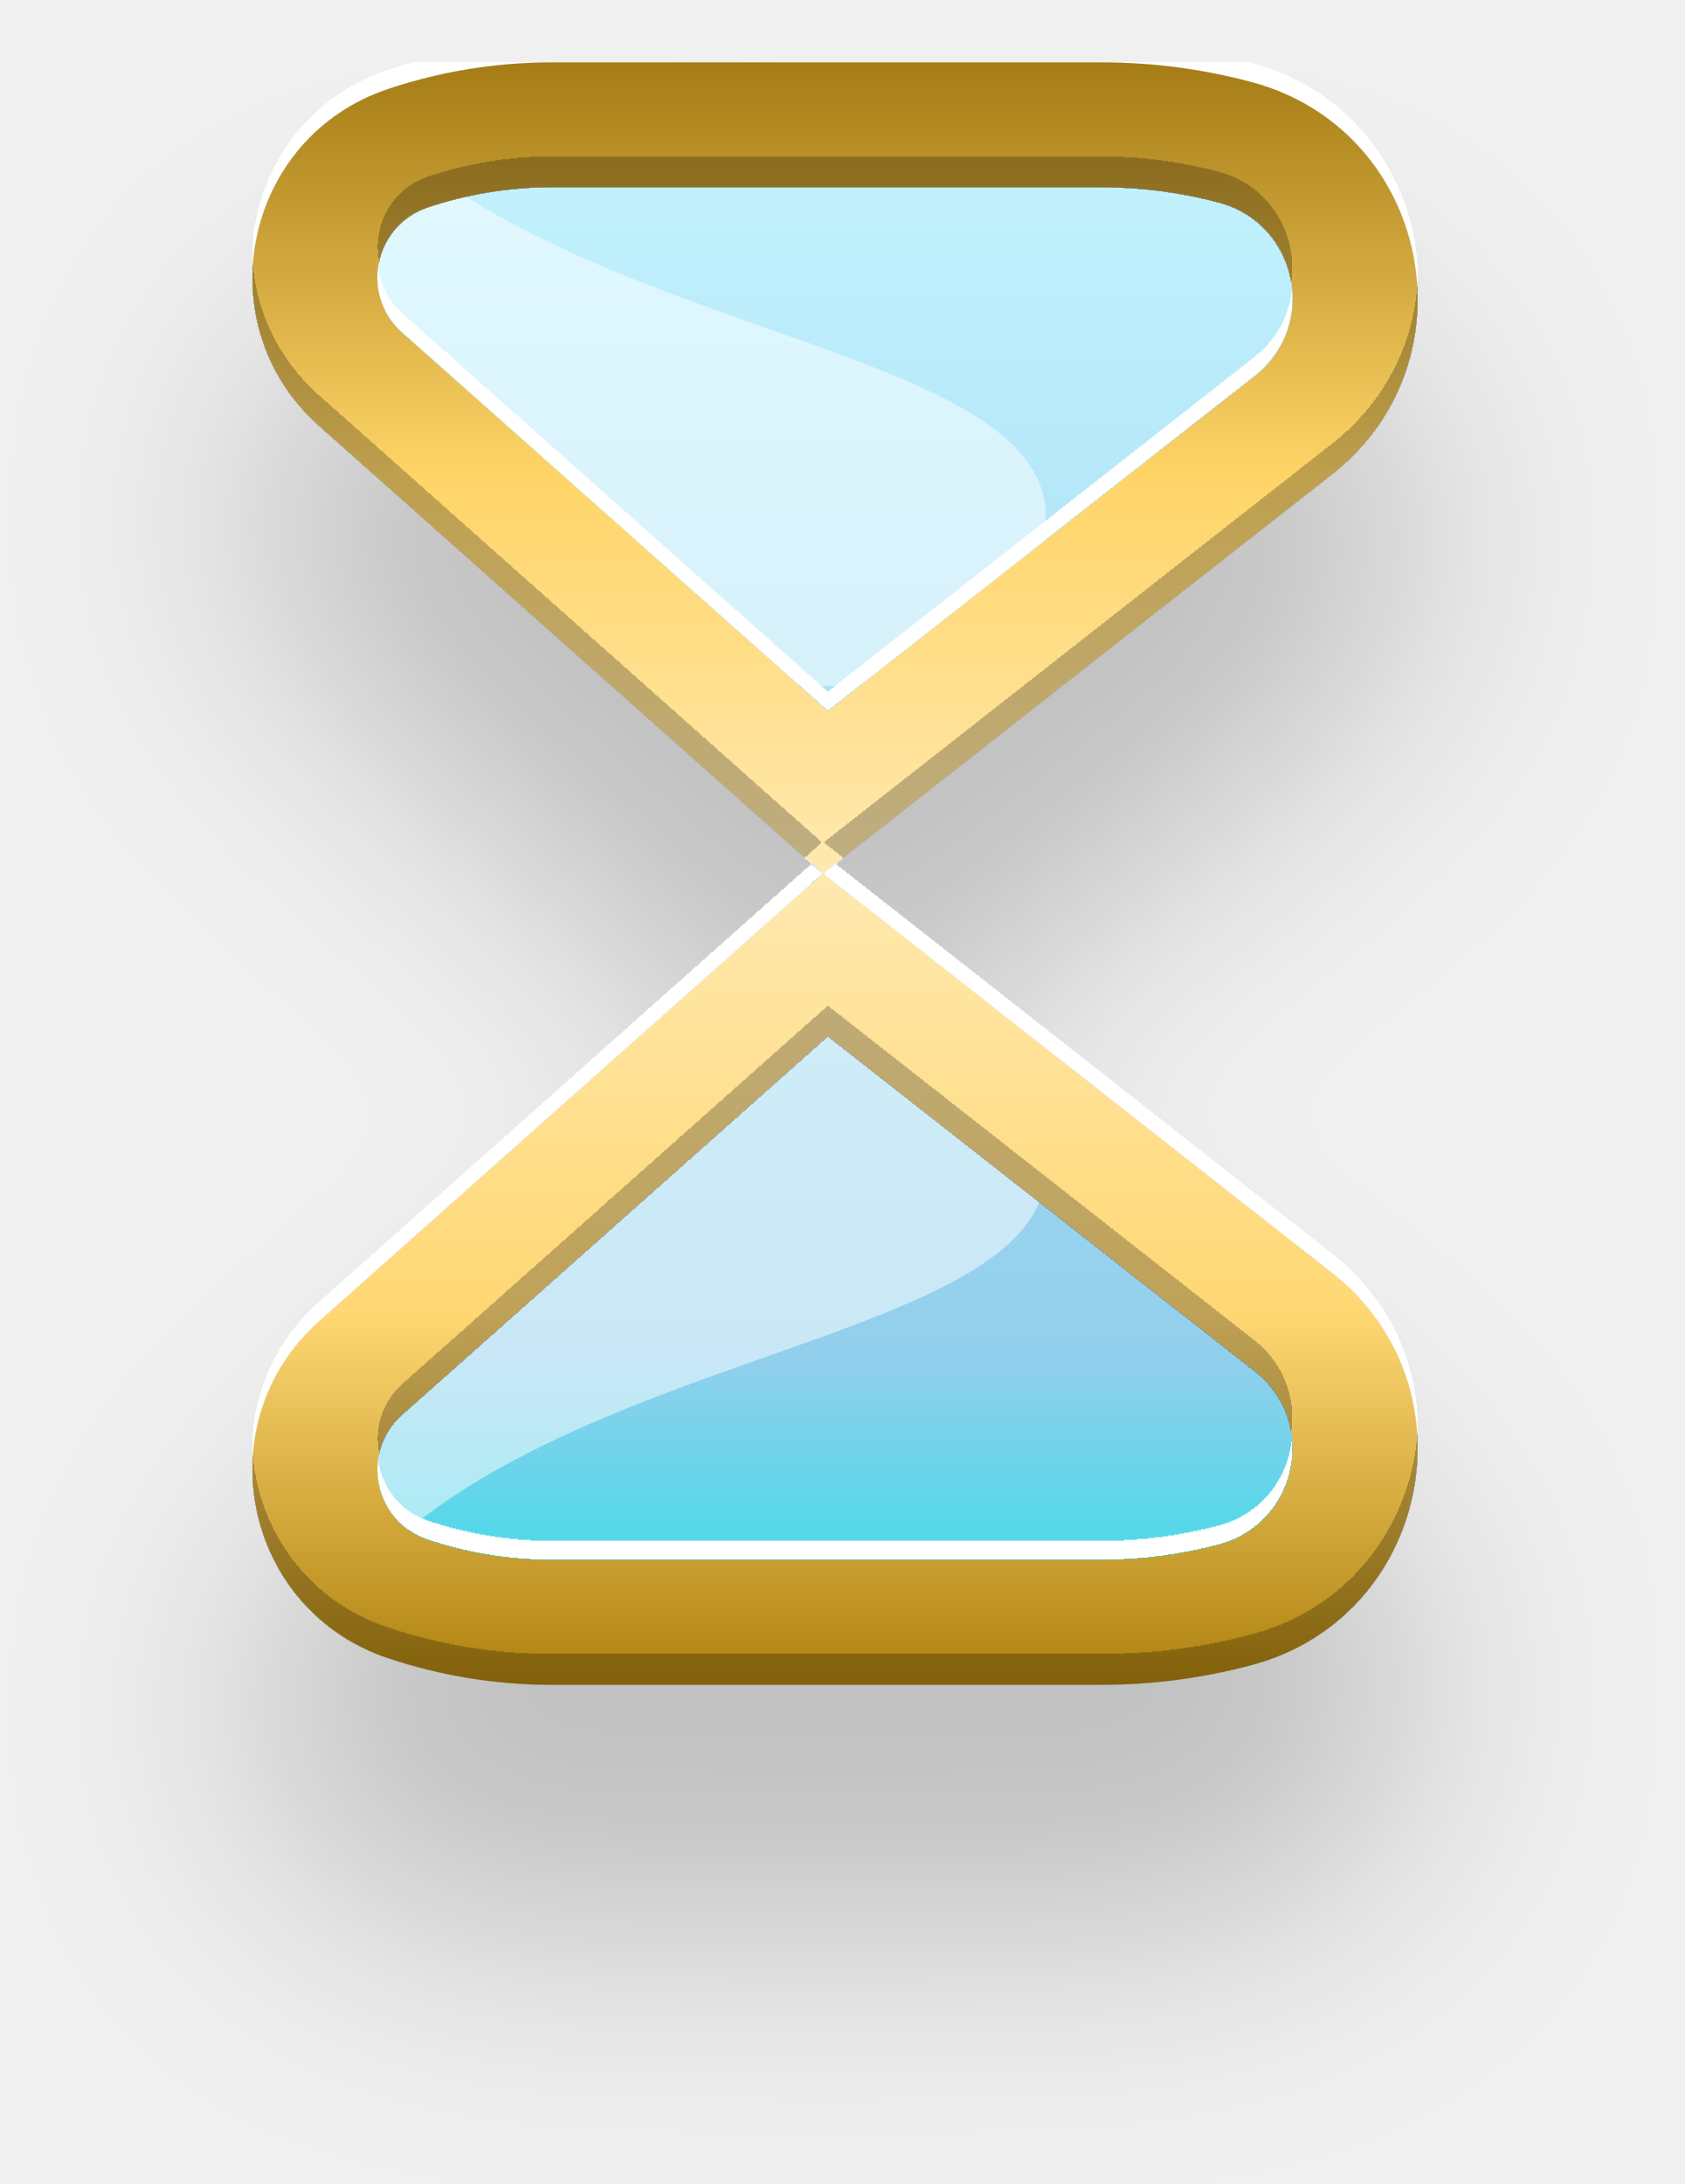
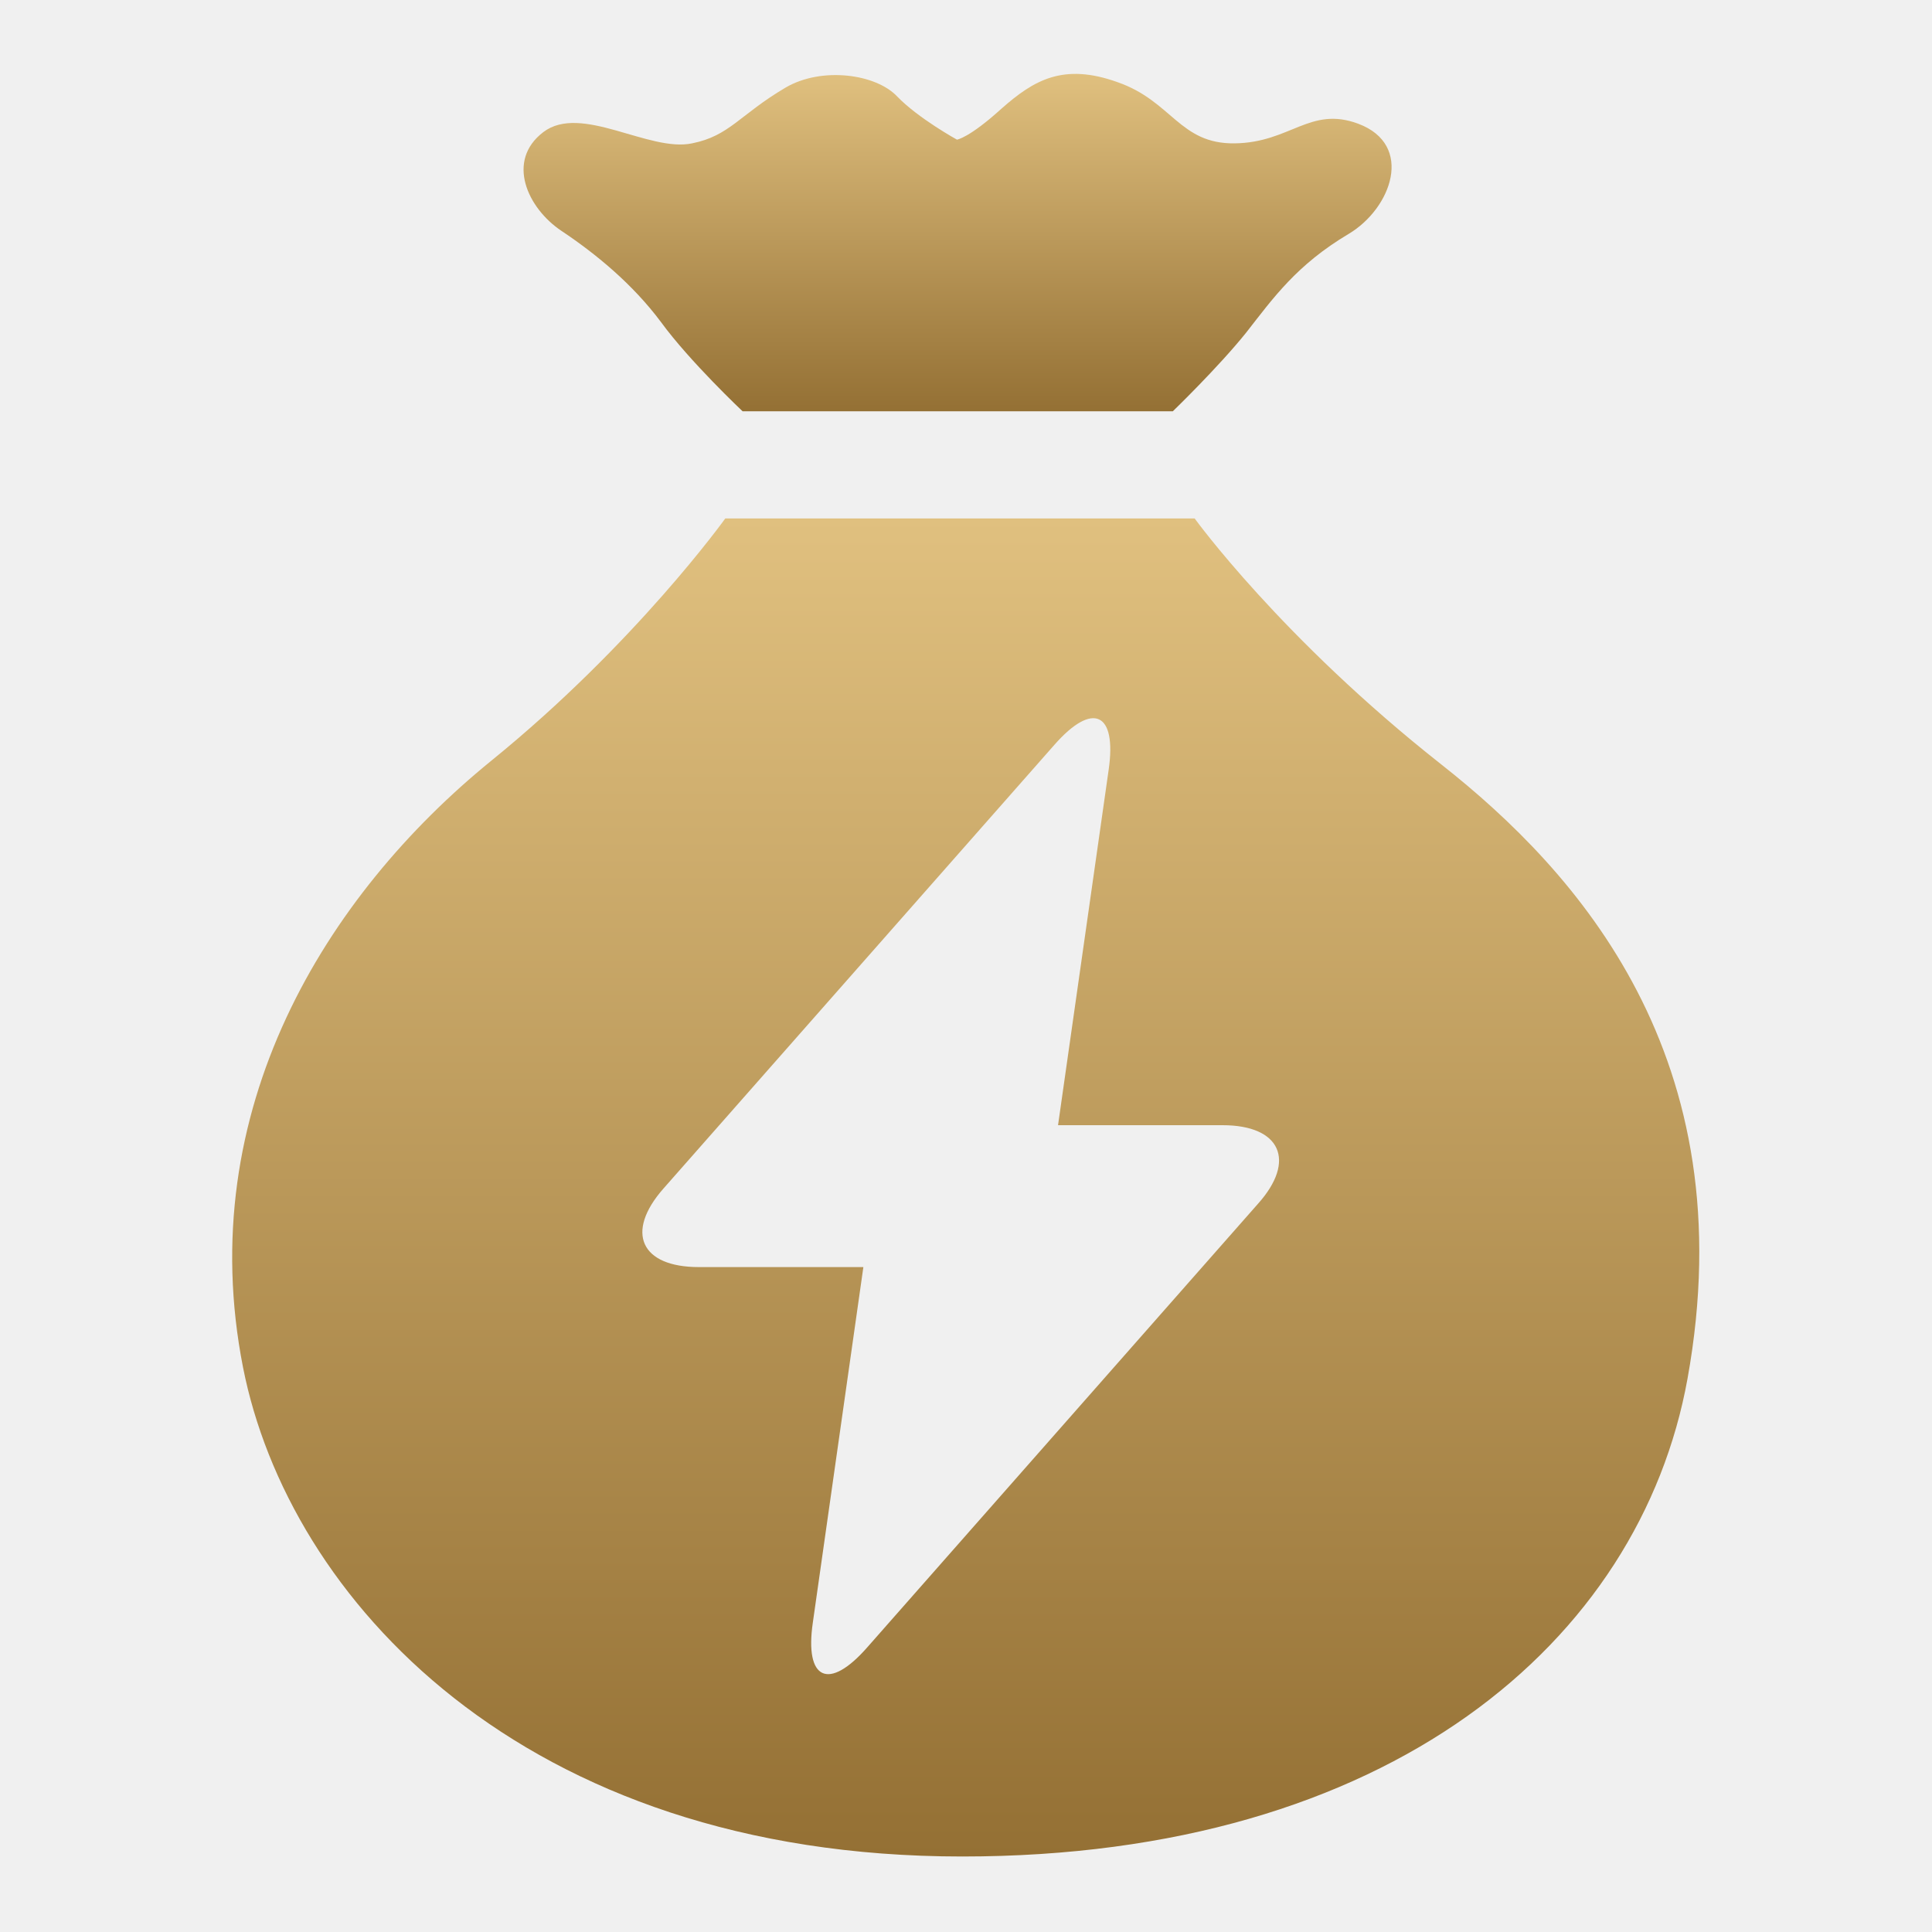
- <svg xmlns="http://www.w3.org/2000/svg" width="27" height="35" viewBox="0 0 27 35" fill="none">
-   <g id="Frame 1410113611">
-     <g id="Group 10" filter="url(#filter0_d_1_10782)">
-       <path id="Vector 37" d="M6 25L5 23L13 15.5V14.5V12.5L10 10L6.5 6L5 3.5C5.5 3 6.7 2 7.5 2C8.5 2 10 1 11 1C12 1 17 1 18 1.5L21 3L22 6L13.5 12.5L13 14.5L20 20L21.5 23L21 24.5L20 25.5H16.5L10 26L6 25Z" fill="url(#paint0_linear_1_10782)" />
-       <path id="Vector 30" opacity="0.5" d="M6 25C10 21 19.5 21.5 16 17C16 16 12.983 16 12.983 16C11.657 16.163 9.327 18 8.992 18C8.364 18.488 5.112 20 6 25Z" fill="white" />
-       <path id="Vector 38" opacity="0.5" d="M6 2C10 6 19.5 5.5 16 10C16 11 12.983 11 12.983 11C11.657 10.837 9.327 9 8.992 9C8.364 8.512 5.112 7 6 2Z" fill="white" />
-       <g id="Union" filter="url(#filter1_di_1_10782)">
-         <path fill-rule="evenodd" clip-rule="evenodd" d="M8.844 3H17.653C18.29 3 18.925 3.083 19.54 3.247C20.805 3.584 21.14 5.221 20.11 6.028L13.268 11.395L6.445 5.331C5.764 4.726 5.993 3.61 6.858 3.322C7.498 3.109 8.169 3 8.844 3ZM6.225 1.425C7.07 1.143 7.954 1 8.844 1H17.653C18.464 1 19.272 1.106 20.056 1.315C22.914 2.077 23.672 5.777 21.345 7.602L13.187 14L5.117 6.826C3.286 5.199 3.901 2.2 6.225 1.425ZM13.187 14L21.345 20.398C23.672 22.223 22.914 25.923 20.056 26.685C19.272 26.894 18.464 27 17.653 27H8.844C7.954 27 7.07 26.857 6.225 26.575C3.901 25.8 3.286 22.802 5.117 21.174L13.187 14ZM8.844 25H17.653C18.29 25 18.925 24.917 19.54 24.753C20.805 24.416 21.14 22.779 20.11 21.972L13.268 16.605L6.445 22.669C5.764 23.274 5.993 24.39 6.858 24.678C7.498 24.891 8.169 25 8.844 25Z" fill="url(#paint1_linear_1_10782)" />
+ <svg xmlns="http://www.w3.org/2000/svg" width="25" height="25" viewBox="0 0 25 25" fill="none">
+   <g id="Earn">
+     <g id="Group">
+       <g id="Group_2">
+         <path id="Vector" d="M7.266 2.988C7.705 3.281 8.184 3.672 8.555 4.17C8.926 4.678 9.609 5.322 9.609 5.322H15.176C15.176 5.322 15.762 4.756 16.123 4.307C16.475 3.857 16.777 3.428 17.451 3.027C18.008 2.695 18.301 1.875 17.578 1.602C16.953 1.367 16.699 1.846 15.977 1.855C15.264 1.865 15.166 1.309 14.463 1.064C13.76 0.811 13.379 1.035 12.959 1.406C12.539 1.787 12.383 1.807 12.383 1.807C12.383 1.807 11.885 1.533 11.611 1.25C11.338 0.957 10.635 0.859 10.166 1.133C9.57 1.484 9.443 1.758 8.955 1.855C8.398 1.973 7.52 1.338 7.031 1.709C6.543 2.08 6.826 2.695 7.266 2.988Z" fill="url(#paint0_linear_20_1499)" />
+         <path id="Vector_2" d="M18.652 9.893C16.582 8.262 15.459 6.709 15.459 6.709H9.385C9.385 6.709 8.223 8.33 6.357 9.844C4.219 11.582 2.49 14.365 3.145 17.695C3.73 20.664 6.738 24.023 12.451 24.023C17.979 24.023 21.221 21.24 21.836 17.842C22.588 13.682 20.41 11.279 18.652 9.893ZM16.279 15.576L11.221 21.318C10.723 21.885 10.41 21.738 10.518 20.996L11.172 16.396H9.043C8.291 16.396 8.086 15.947 8.584 15.381L13.643 9.639C14.141 9.072 14.453 9.219 14.346 9.961L13.691 14.56H15.82C16.572 14.56 16.777 15.02 16.279 15.576Z" fill="url(#paint1_linear_20_1499)" />
      </g>
    </g>
  </g>
  <defs>
-     <filter id="filter0_d_1_10782" x="0.047" y="1" width="26.673" height="34" filterUnits="userSpaceOnUse" color-interpolation-filters="sRGB">
-       <feFlood flood-opacity="0" result="BackgroundImageFix" />
-       <feColorMatrix in="SourceAlpha" type="matrix" values="0 0 0 0 0 0 0 0 0 0 0 0 0 0 0 0 0 0 127 0" result="hardAlpha" />
-       <feOffset dy="4" />
-       <feGaussianBlur stdDeviation="2" />
-       <feComposite in2="hardAlpha" operator="out" />
-       <feColorMatrix type="matrix" values="0 0 0 0 0 0 0 0 0 0 0 0 0 0 0 0 0 0 0.2 0" />
-       <feBlend mode="normal" in2="BackgroundImageFix" result="effect1_dropShadow_1_10782" />
-       <feBlend mode="normal" in="SourceGraphic" in2="effect1_dropShadow_1_10782" result="shape" />
-     </filter>
-     <filter id="filter1_di_1_10782" x="4.047" y="0.7" width="18.673" height="26.3" filterUnits="userSpaceOnUse" color-interpolation-filters="sRGB">
-       <feFlood flood-opacity="0" result="BackgroundImageFix" />
-       <feColorMatrix in="SourceAlpha" type="matrix" values="0 0 0 0 0 0 0 0 0 0 0 0 0 0 0 0 0 0 127 0" result="hardAlpha" />
-       <feOffset dy="-0.3" />
-       <feComposite in2="hardAlpha" operator="out" />
-       <feColorMatrix type="matrix" values="0 0 0 0 1 0 0 0 0 1 0 0 0 0 1 0 0 0 1 0" />
-       <feBlend mode="normal" in2="BackgroundImageFix" result="effect1_dropShadow_1_10782" />
-       <feBlend mode="normal" in="SourceGraphic" in2="effect1_dropShadow_1_10782" result="shape" />
-       <feColorMatrix in="SourceAlpha" type="matrix" values="0 0 0 0 0 0 0 0 0 0 0 0 0 0 0 0 0 0 127 0" result="hardAlpha" />
-       <feOffset dy="-0.5" />
-       <feComposite in2="hardAlpha" operator="arithmetic" k2="-1" k3="1" />
-       <feColorMatrix type="matrix" values="0 0 0 0 0 0 0 0 0 0 0 0 0 0 0 0 0 0 0.25 0" />
-       <feBlend mode="normal" in2="shape" result="effect2_innerShadow_1_10782" />
-     </filter>
-     <linearGradient id="paint0_linear_1_10782" x1="13.5" y1="1" x2="13.5" y2="26" gradientUnits="userSpaceOnUse">
-       <stop stop-color="#C7F4FF" />
-       <stop offset="0.83" stop-color="#92CFEC" />
-       <stop offset="1" stop-color="#35DCE8" />
+     <linearGradient id="paint0_linear_20_1499" x1="12.391" y1="0.956" x2="12.391" y2="5.322" gradientUnits="userSpaceOnUse">
+       <stop stop-color="#E0C07F" />
+       <stop offset="1" stop-color="#947034" />
    </linearGradient>
-     <linearGradient id="paint1_linear_1_10782" x1="13.383" y1="1" x2="13.383" y2="27" gradientUnits="userSpaceOnUse">
-       <stop stop-color="#A57C15" />
-       <stop offset="0.255" stop-color="#FFD568" />
-       <stop offset="0.5" stop-color="#FFE9B0" />
-       <stop offset="0.77" stop-color="#FFD874" />
-       <stop offset="1" stop-color="#AE810E" />
+     <linearGradient id="paint1_linear_20_1499" x1="12.496" y1="6.709" x2="12.496" y2="24.023" gradientUnits="userSpaceOnUse">
+       <stop stop-color="#E0C07F" />
+       <stop offset="1" stop-color="#947034" />
    </linearGradient>
  </defs>
</svg>
